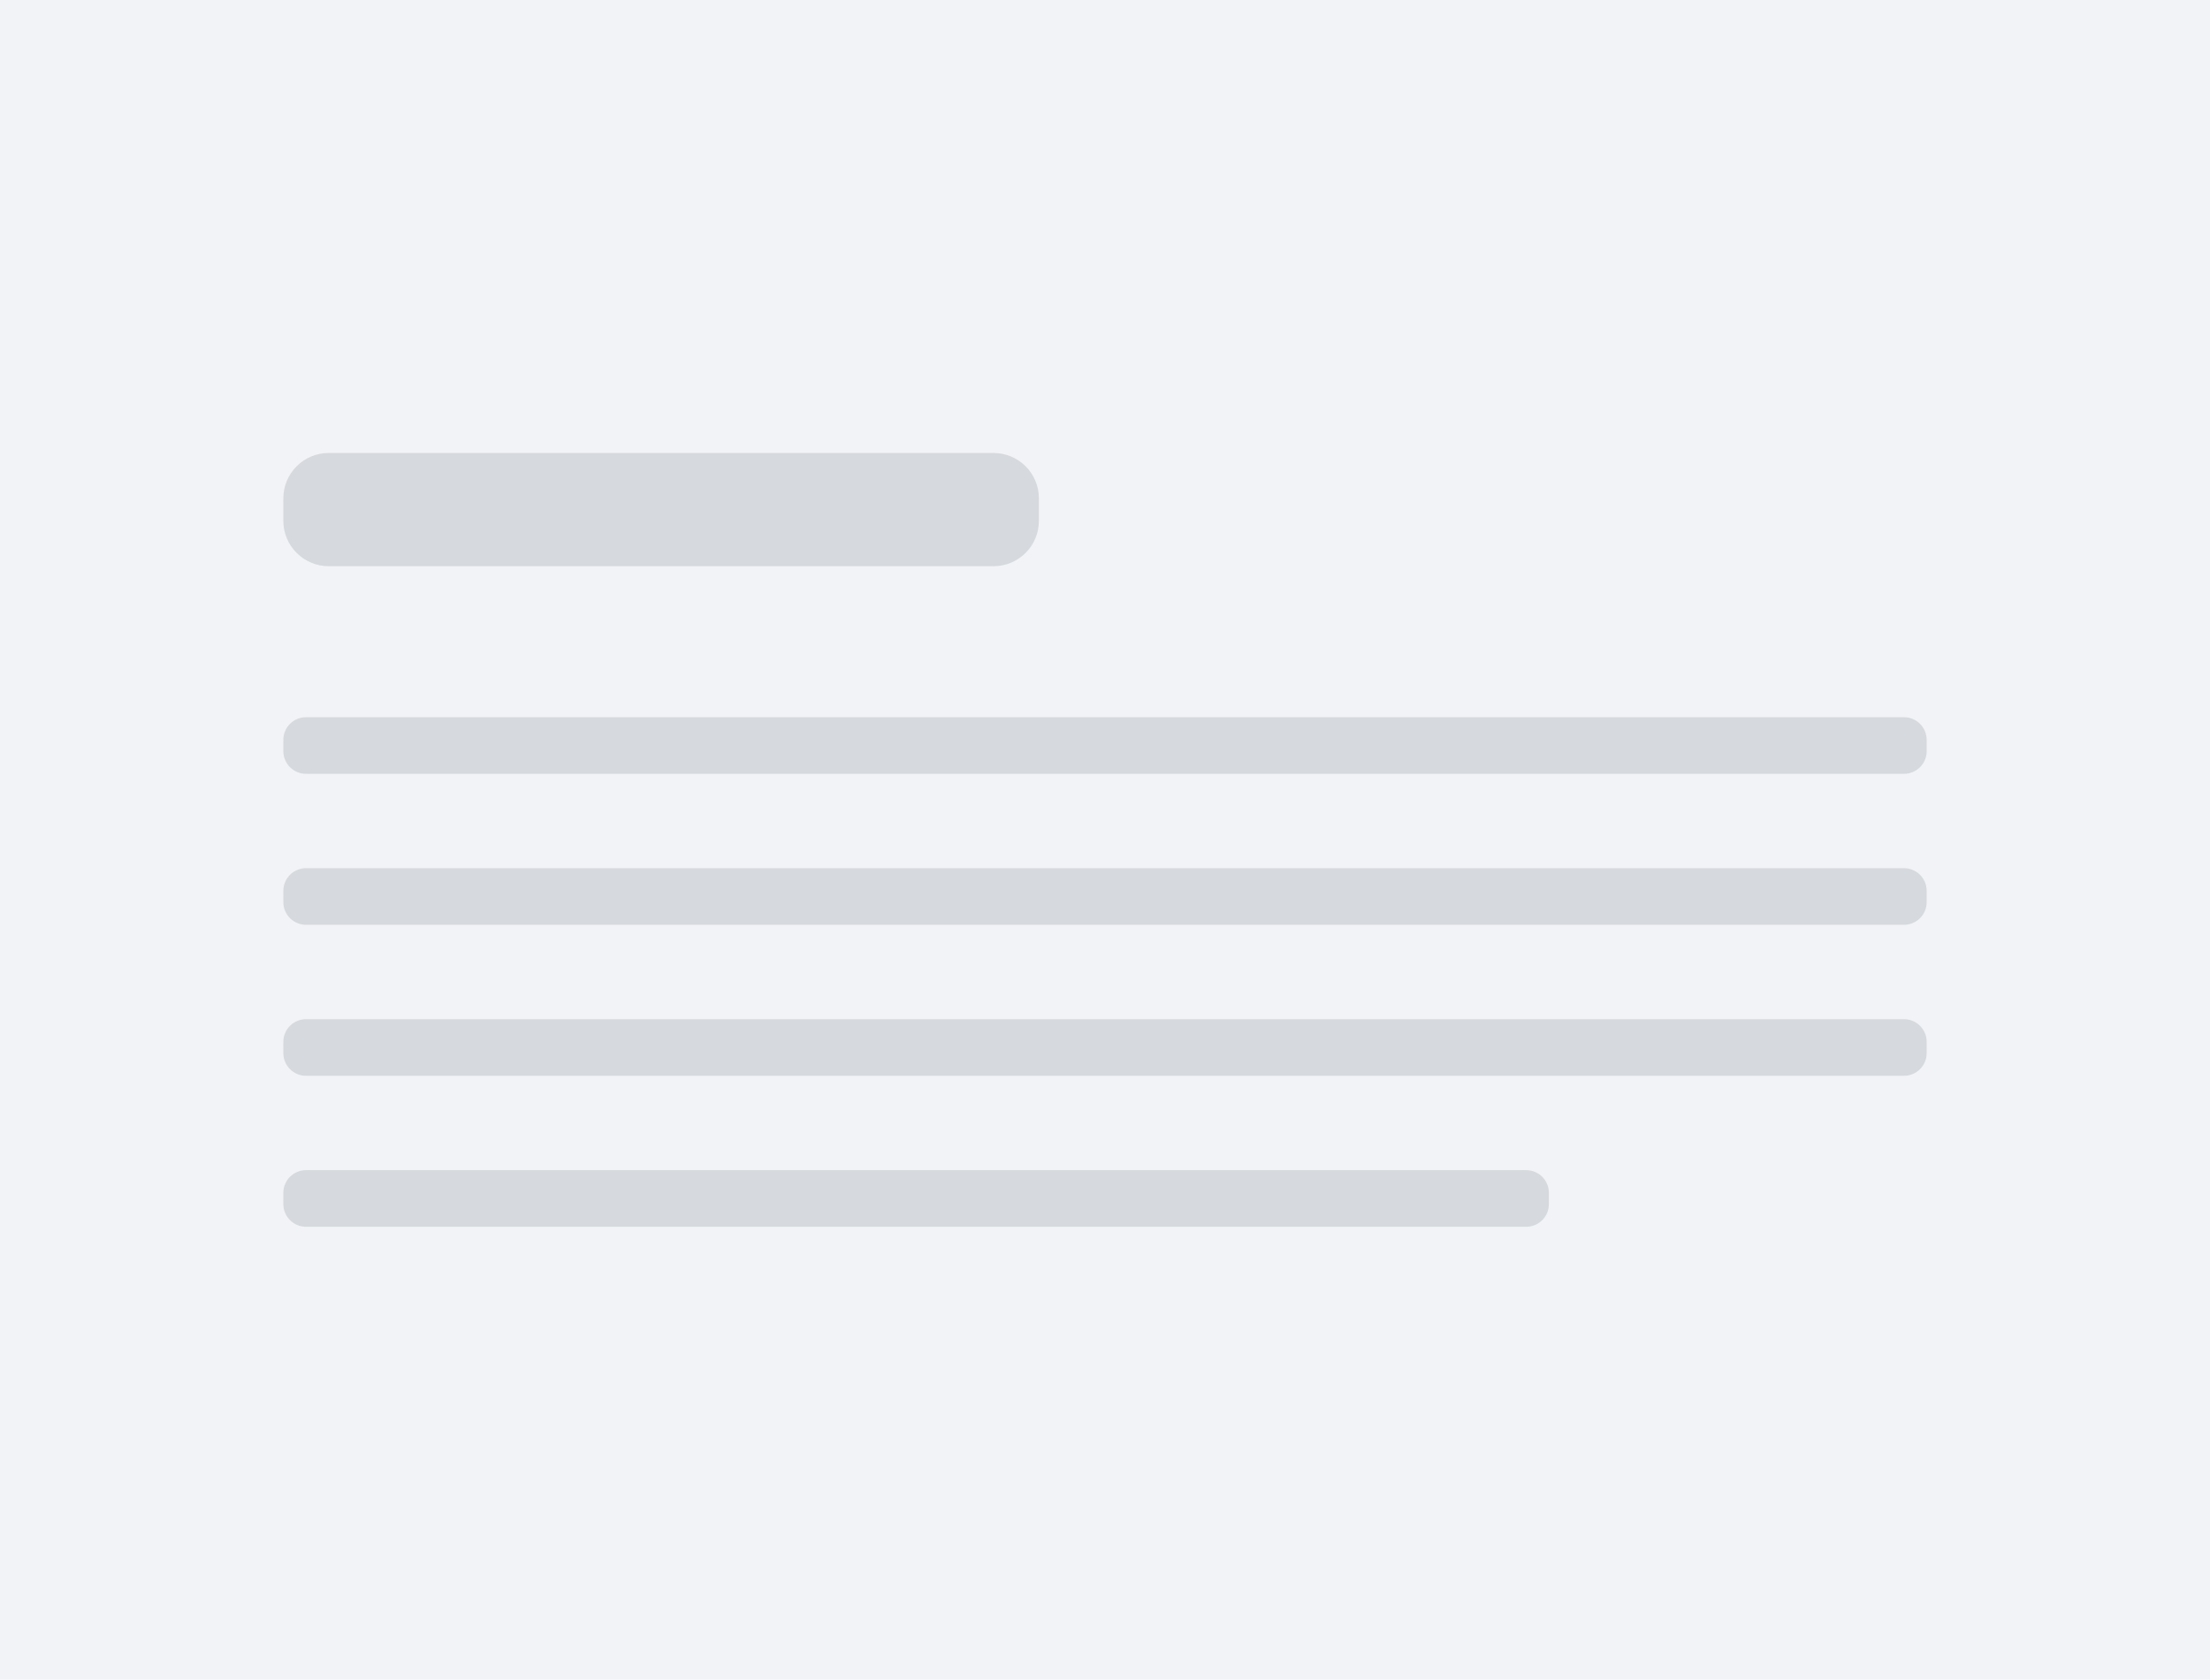
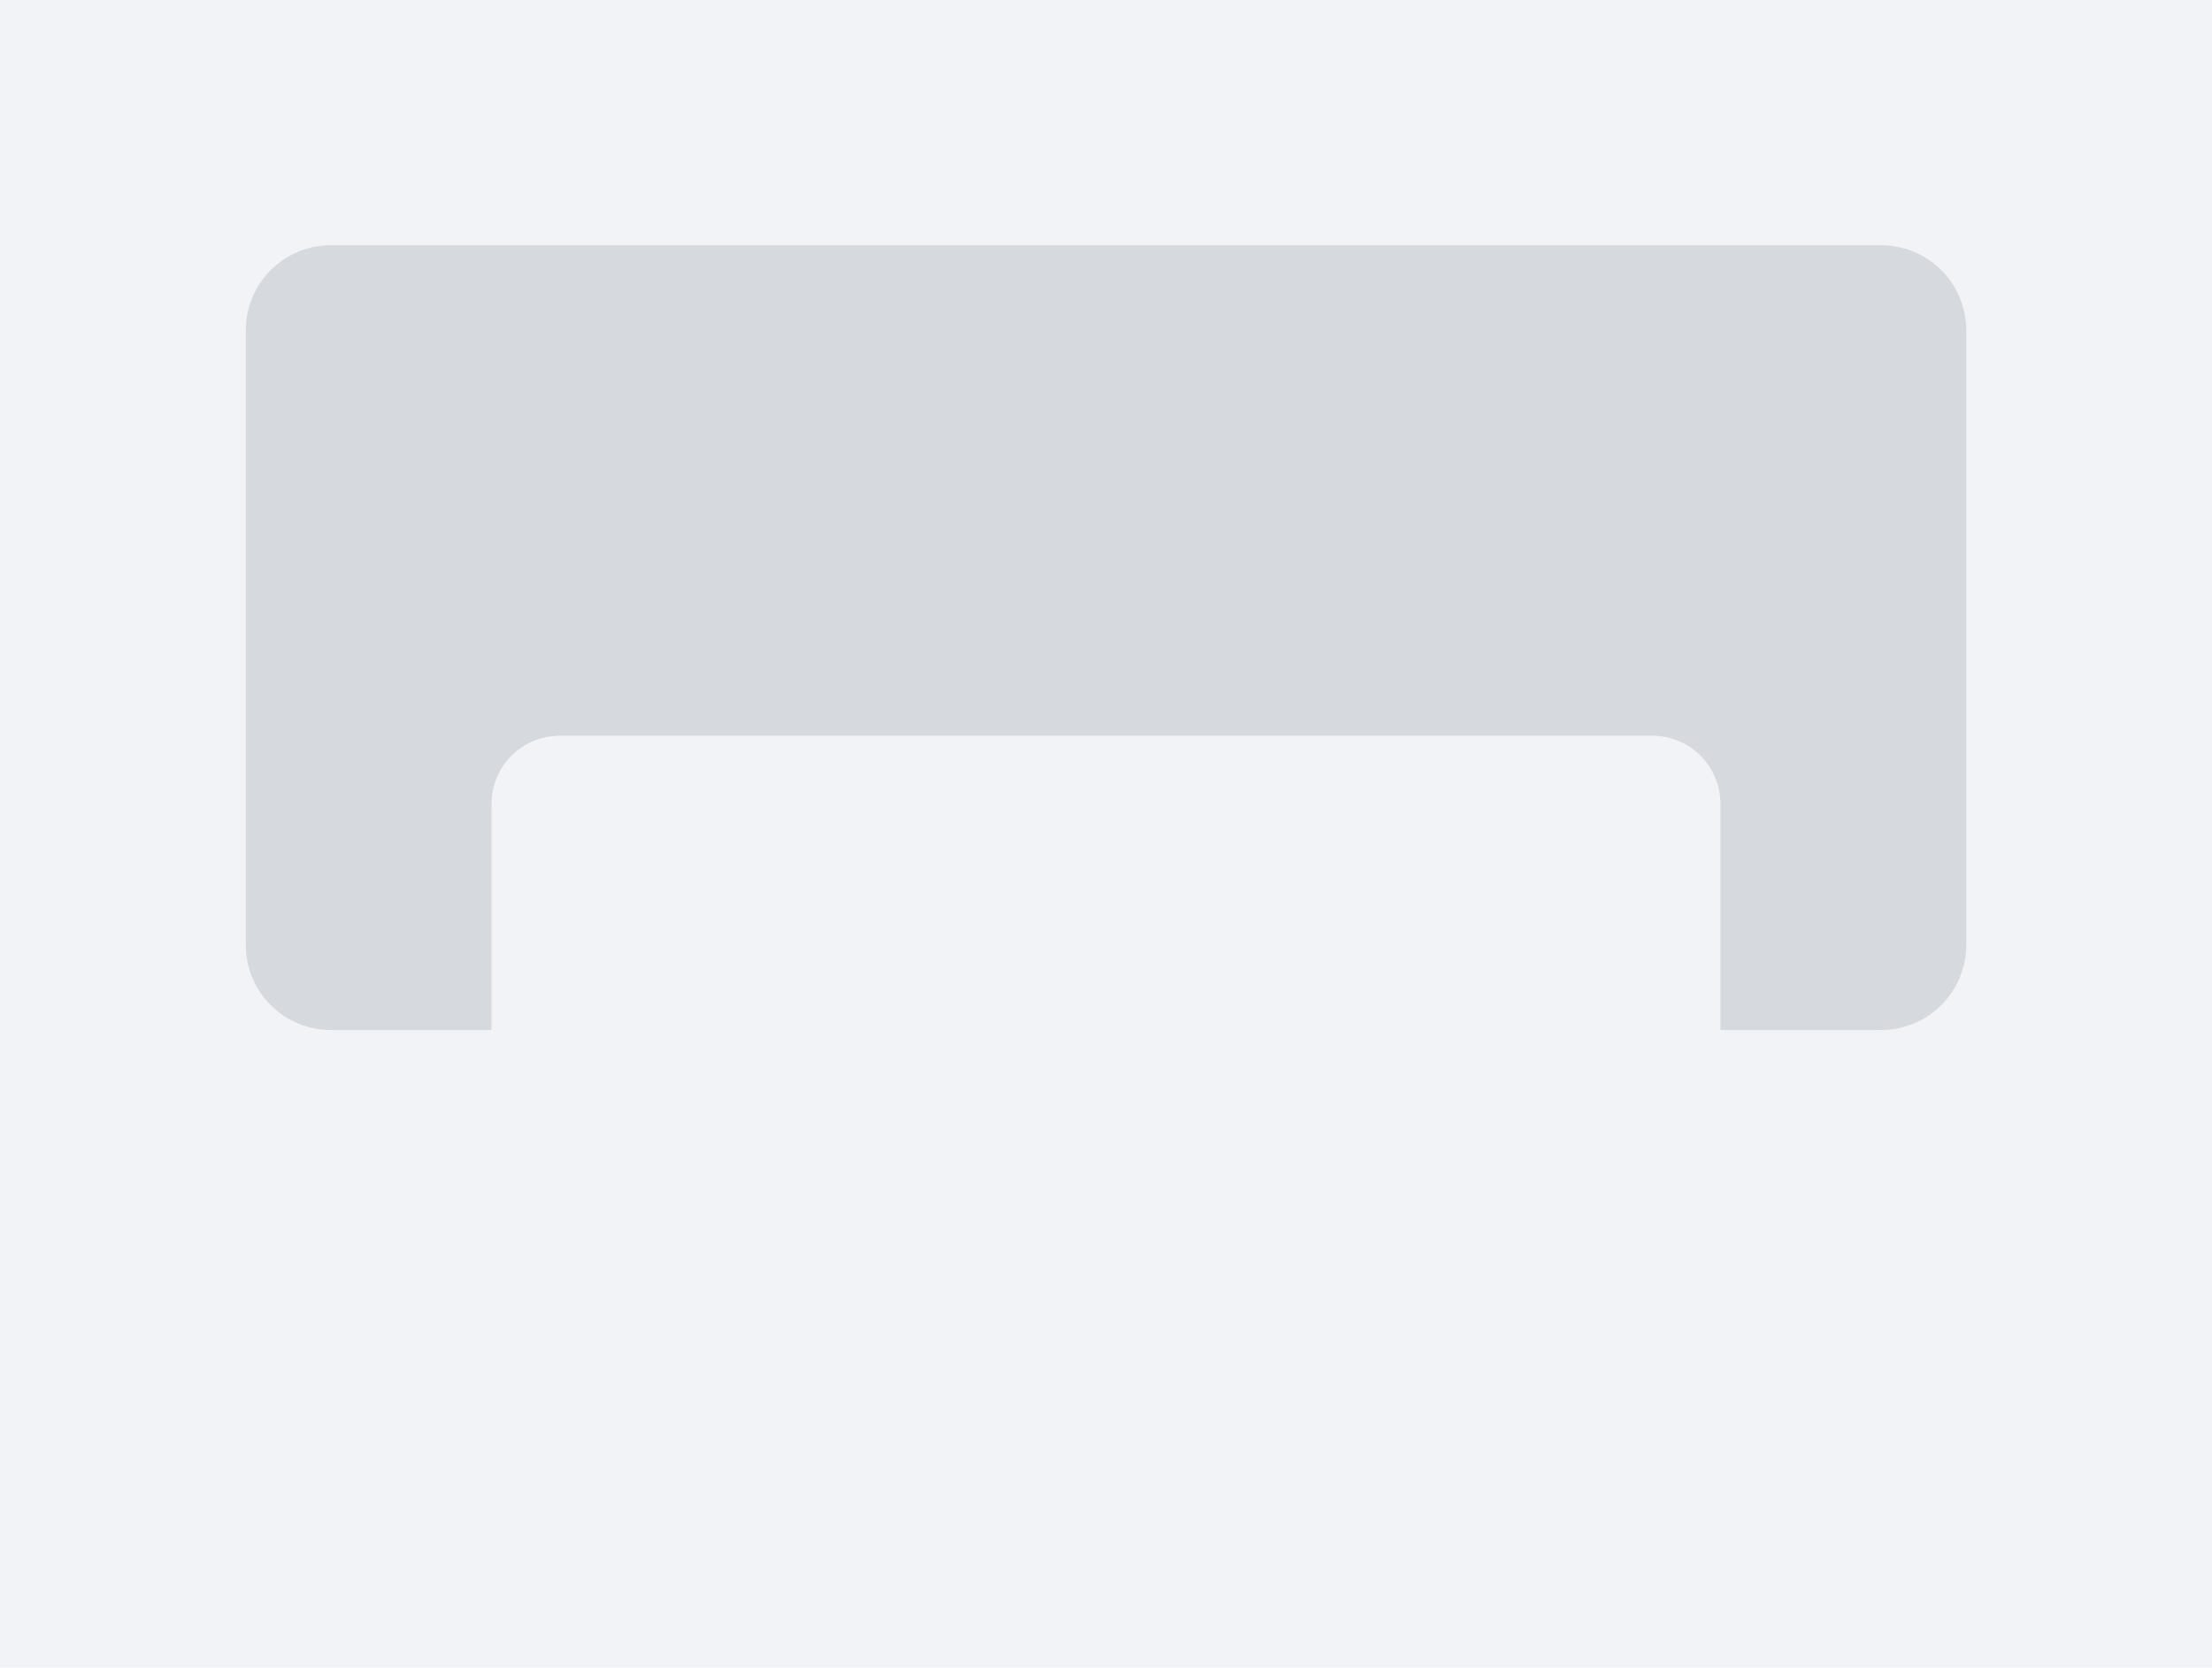
- <svg xmlns="http://www.w3.org/2000/svg" width="146" height="111" viewBox="0 0 146 111">
-   <g fill="none">
-     <path fill="#F2F3F7" d="M0 0h146v111h-146z" />
-     <g transform="translate(18.718 29.933)" fill="#D6D9DD">
-       <rect width="49.915" height="7.483" rx="3" />
-       <rect y="17.461" width="108.564" height="3.742" rx="1.5" />
-       <rect y="27.438" width="108.564" height="3.742" rx="1.5" />
-       <rect y="37.416" width="108.564" height="3.742" rx="1.5" />
-       <rect y="47.393" width="83.607" height="3.742" rx="1.5" />
+ <svg xmlns="http://www.w3.org/2000/svg" width="65px" height="49px" viewBox="0 0 65 49" version="1.1">
+   <g id="Assets" stroke="none" stroke-width="1" fill="none" fill-rule="evenodd">
+     <g id="Artboard-Copy" transform="translate(-1275, -1961)">
+       <g id="Group-22-Copy-5" transform="translate(1275, 1961)">
+         <rect id="Rectangle-Copy-205" fill="#F2F3F7" x="0" y="0" width="65" height="49" />
+         <rect id="Rectangle-Copy-212" stroke="#D6D9DD" fill="#D6D9DD" x="7.722" y="7.706" width="49.556" height="22.059" rx="2" />
+         <rect id="Rectangle-Copy-213" fill="#F2F3F7" x="14.444" y="21.618" width="36.111" height="20.176" rx="2" />
+       </g>
    </g>
  </g>
</svg>
